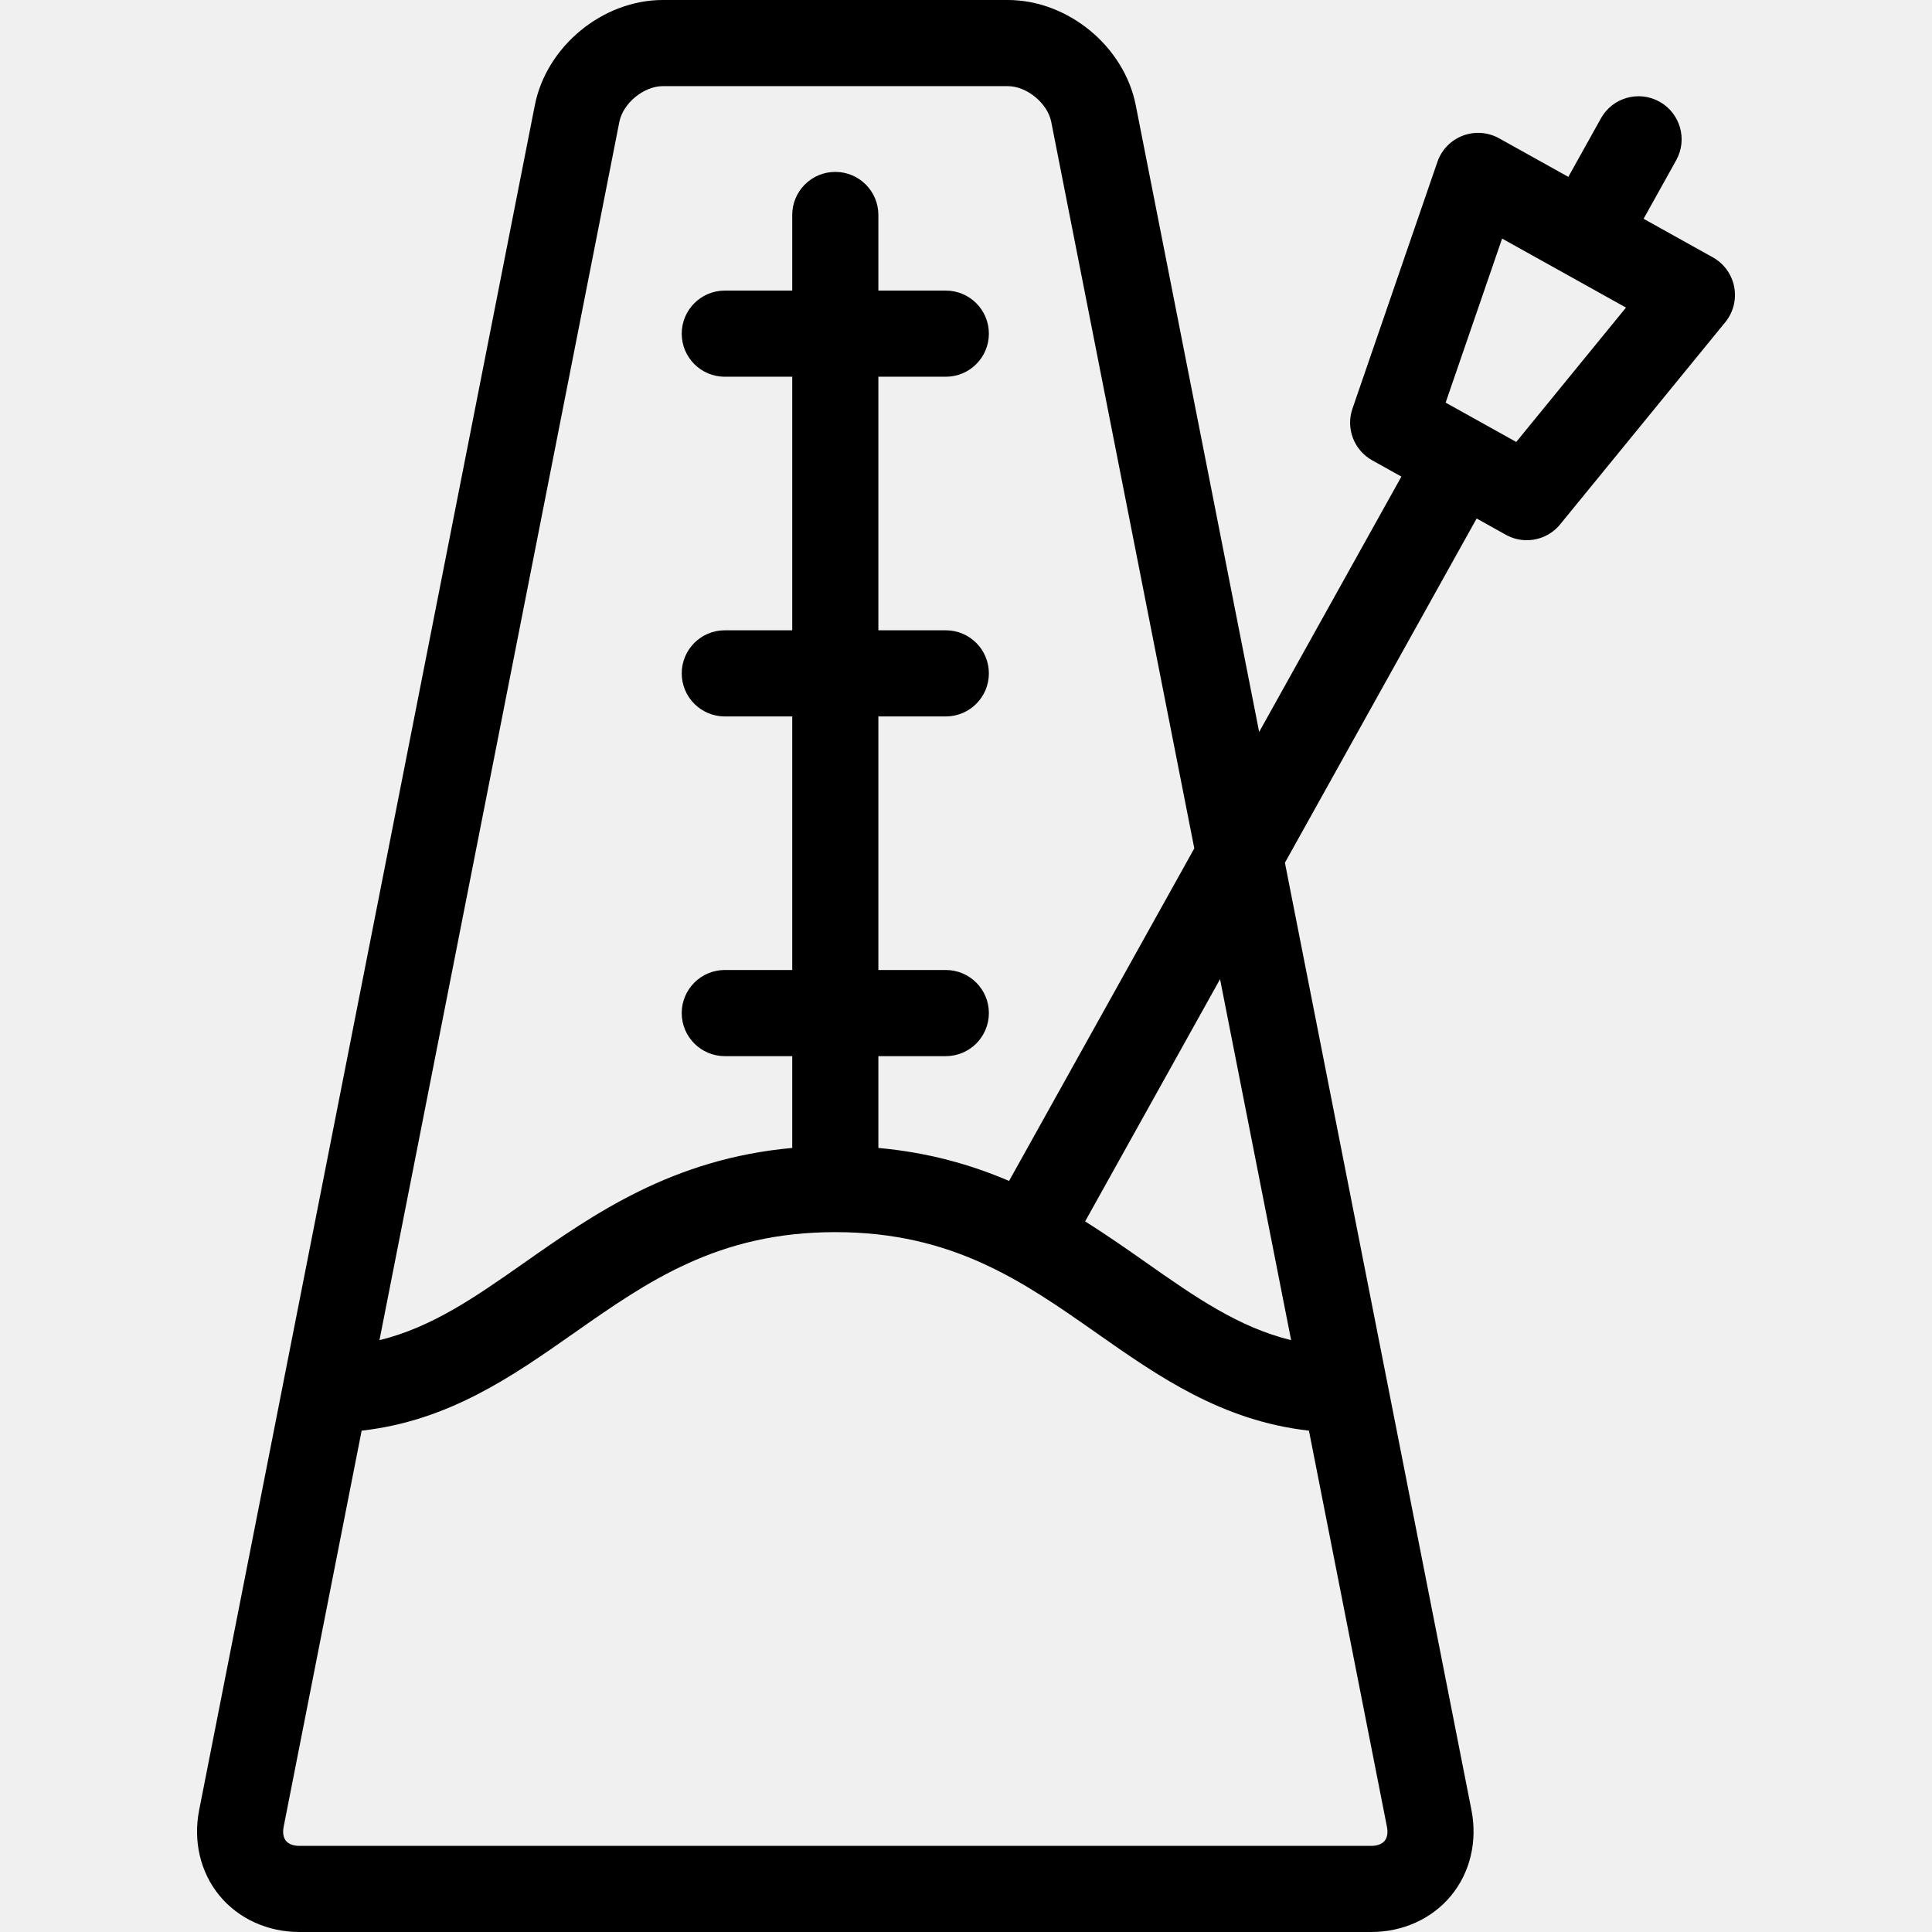
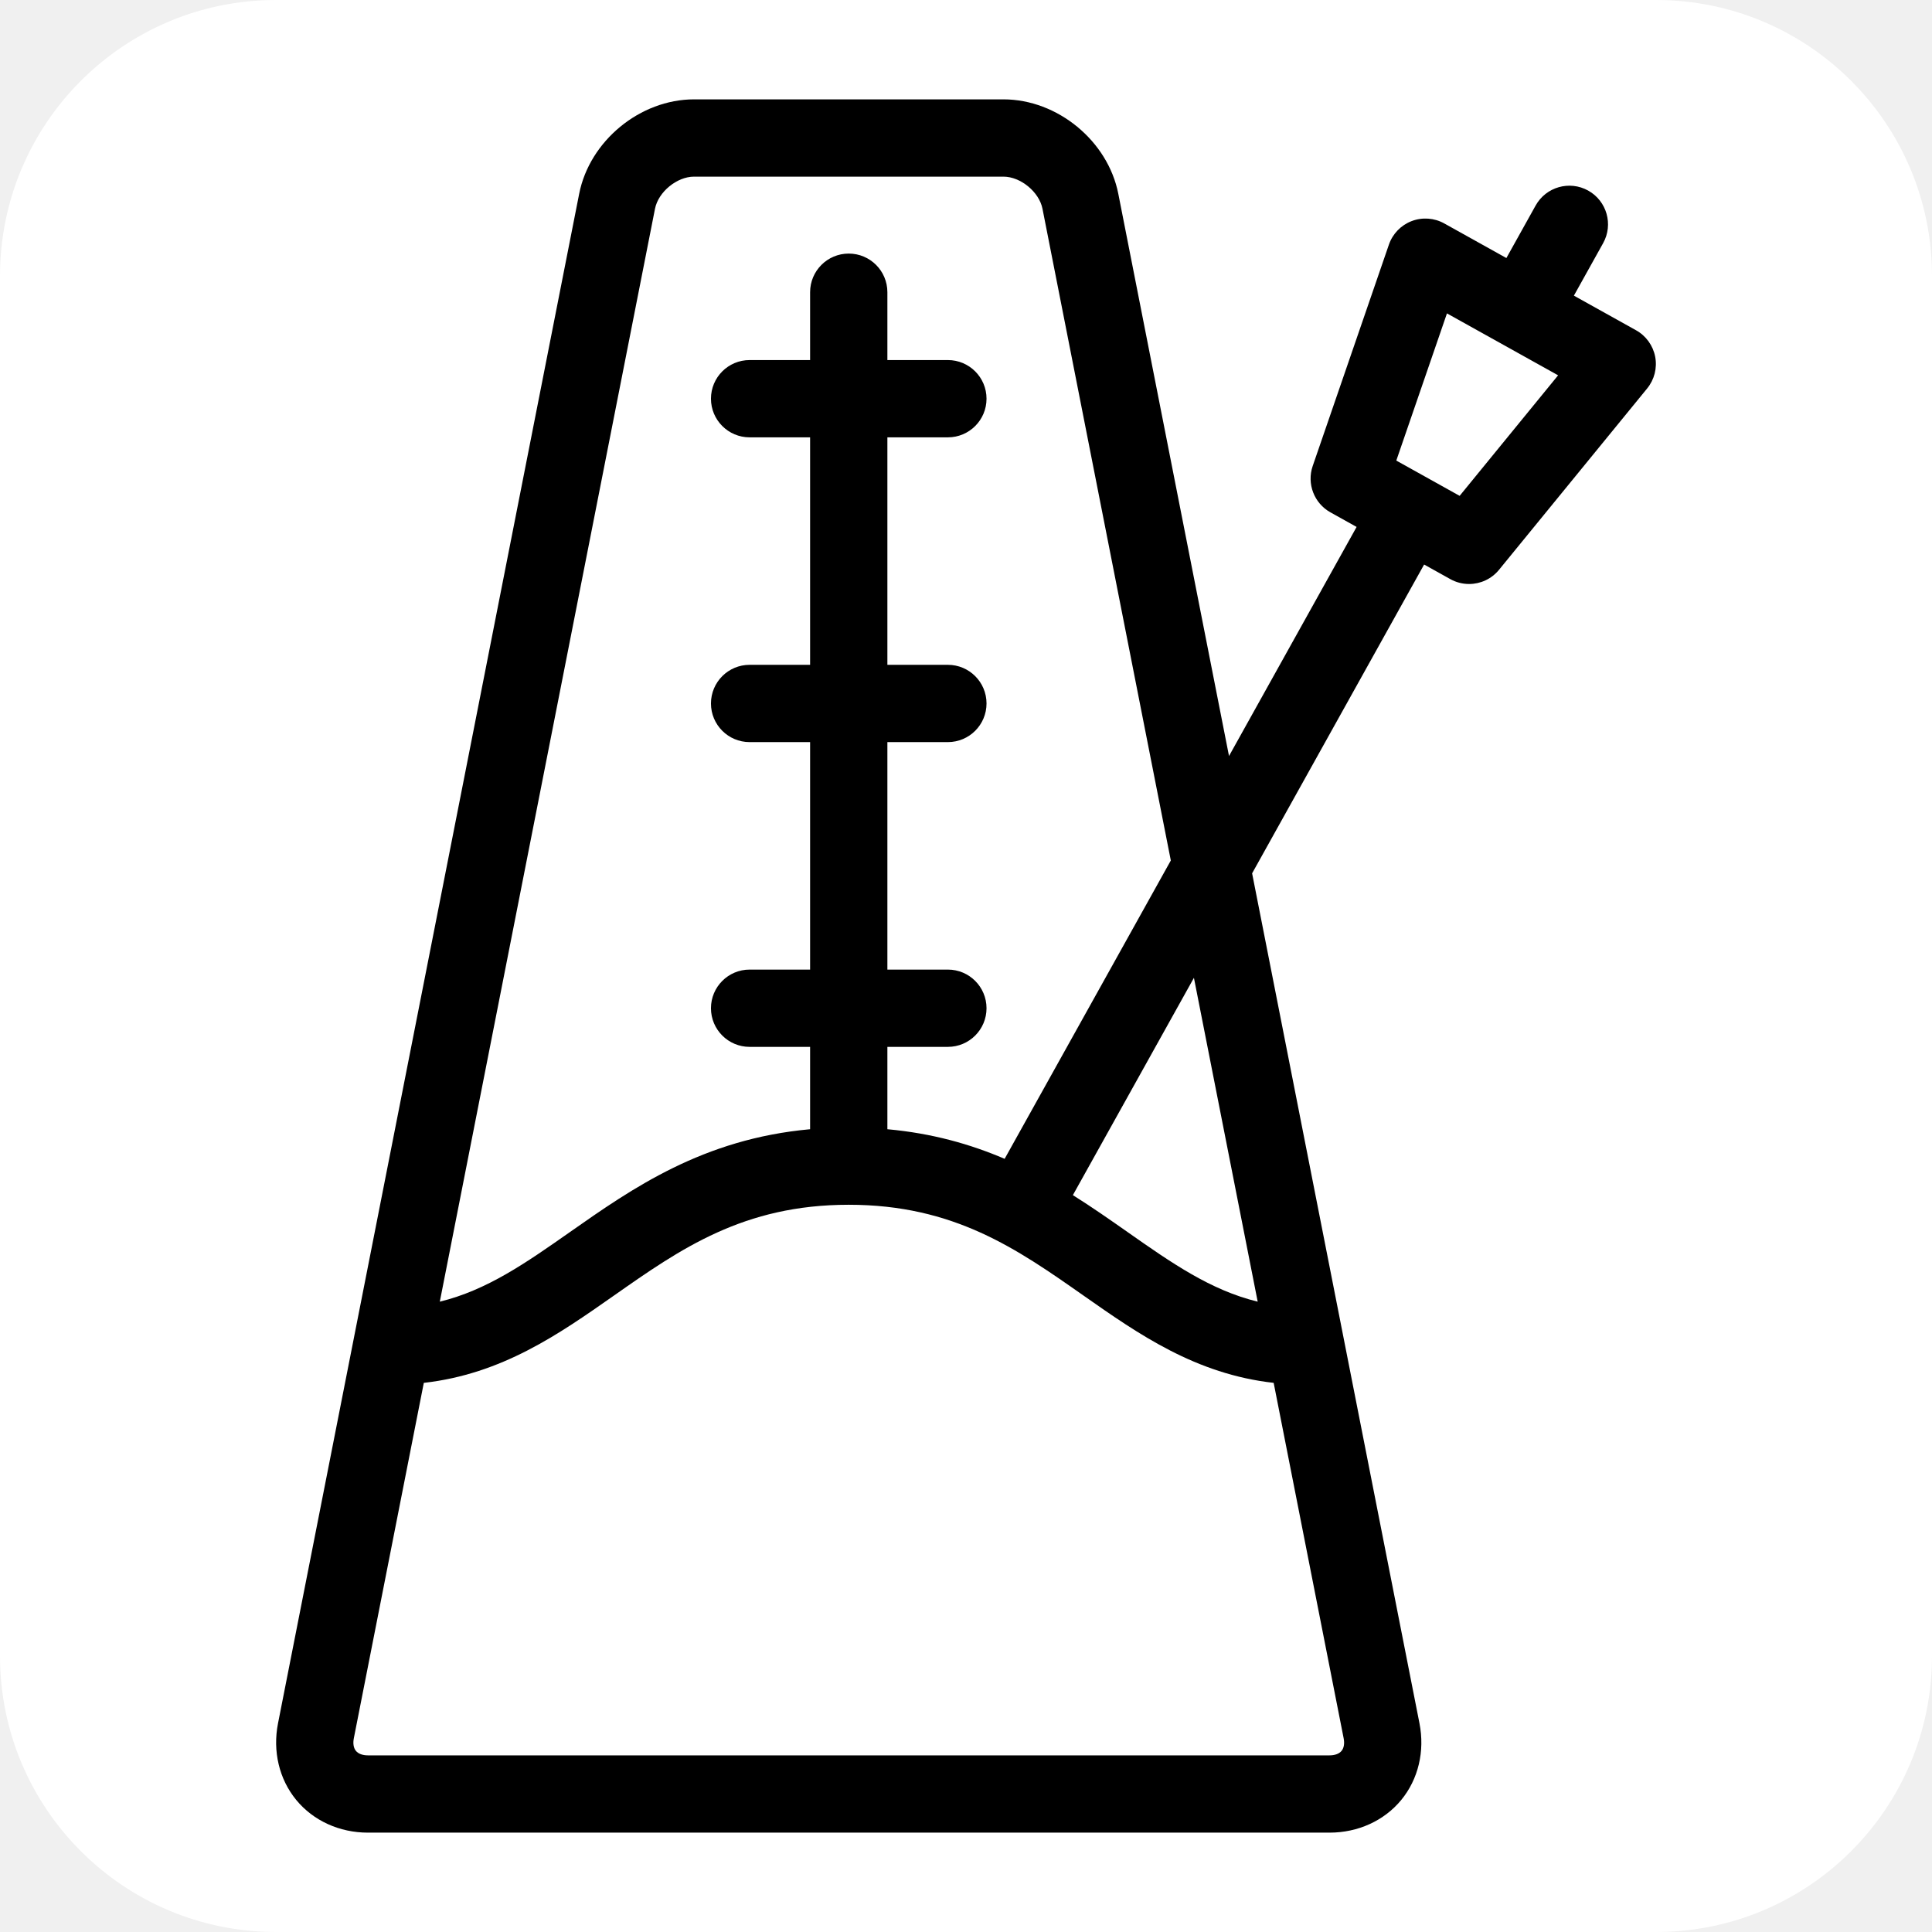
- <svg xmlns="http://www.w3.org/2000/svg" version="1.1" id="Capa_1" x="0px" y="0px" viewBox="0 0 314 314" width="512" height="512" style="enable-background:new 0 0 314 314;" xml:space="preserve">
+ <svg xmlns="http://www.w3.org/2000/svg" version="1.1" id="Capa_1" x="0px" y="0px" viewBox="-18 -18 350 350" width="512" height="512" xml:space="preserve">
+   <rect x="-18" y="-18" width="350" height="350" rx="50" ry="50" fill="#FFFFFF" />
  <path d="M281.853,46.631c-0.39-2.035-1.66-3.794-3.47-4.802l-11.257-6.271l5.297-9.511c1.881-3.378,0.668-7.641-2.709-9.521  c-3.38-1.881-7.641-0.667-9.521,2.709l-5.297,9.511l-11.257-6.269c-1.81-1.008-3.975-1.162-5.908-0.422  c-1.936,0.74-3.442,2.3-4.117,4.259l-13.806,40.109c-1.103,3.207,0.25,6.743,3.213,8.394l4.741,2.642l-23.115,41.501L184.592,17.11  C182.703,7.516,173.563,0,163.783,0h-56.052c-9.778,0-18.918,7.516-20.809,17.11L46.102,224.425  c-0.002,0.012-0.004,0.023-0.006,0.035l-13.729,69.725c-0.998,5.067,0.205,10.132,3.3,13.895C38.76,311.842,43.496,314,48.66,314  h174.195c5.163,0,9.898-2.158,12.993-5.92c3.095-3.763,4.298-8.827,3.301-13.896l-13.732-69.741  c-0.001-0.002-0.001-0.004-0.001-0.004l-16.584-84.225l31.16-55.944l4.742,2.642c1.072,0.598,2.243,0.885,3.402,0.885  c2.046,0,4.056-0.896,5.425-2.571l26.836-32.853C281.708,50.769,282.241,48.665,281.853,46.631z M100.659,19.816  c0.6-3.044,3.971-5.816,7.072-5.816h56.052c3.103,0,6.473,2.771,7.072,5.815l23.249,118.069L164,191.933  c-6.17-2.645-13.121-4.627-21.242-5.363v-14.92h10.96c3.866,0,7-3.134,7-7s-3.134-7-7-7h-10.96v-41.211h10.96c3.866,0,7-3.134,7-7  c0-3.866-3.134-7-7-7h-10.96v-41.21h10.96c3.866,0,7-3.134,7-7s-3.134-7-7-7h-10.96V34.938c0-3.866-3.134-7-7-7  c-3.866,0-7,3.134-7,7v12.291h-10.96c-3.866,0-7,3.134-7,7s3.134,7,7,7h10.96v41.21h-10.96c-3.866,0-7,3.134-7,7  c0,3.866,3.134,7,7,7h10.96v41.211h-10.96c-3.866,0-7,3.134-7,7s3.134,7,7,7h10.96v14.92c-19.447,1.763-32.189,10.688-43.564,18.666  c-7.894,5.536-14.975,10.493-23.52,12.573L100.659,19.816z M225.036,299.188c-0.432,0.523-1.206,0.813-2.181,0.813H48.66  c-0.976,0-1.75-0.289-2.181-0.814c-0.432-0.524-0.565-1.34-0.377-2.297l12.675-64.372c14.147-1.593,24.455-8.807,34.455-15.82  c12.059-8.457,23.448-16.444,42.525-16.444c19.077,0,30.466,7.987,42.524,16.444c10.001,7.014,20.308,14.228,34.456,15.82  l12.675,64.371C225.602,297.846,225.468,298.662,225.036,299.188z M209.842,217.809c-8.545-2.08-15.627-7.037-23.521-12.574  c-3.175-2.227-6.456-4.527-9.959-6.726l21.928-39.367L209.842,217.809z M246.427,71.829l-11.474-6.392l9.177-26.662l20.136,11.216  L246.427,71.829z" />
</svg>
